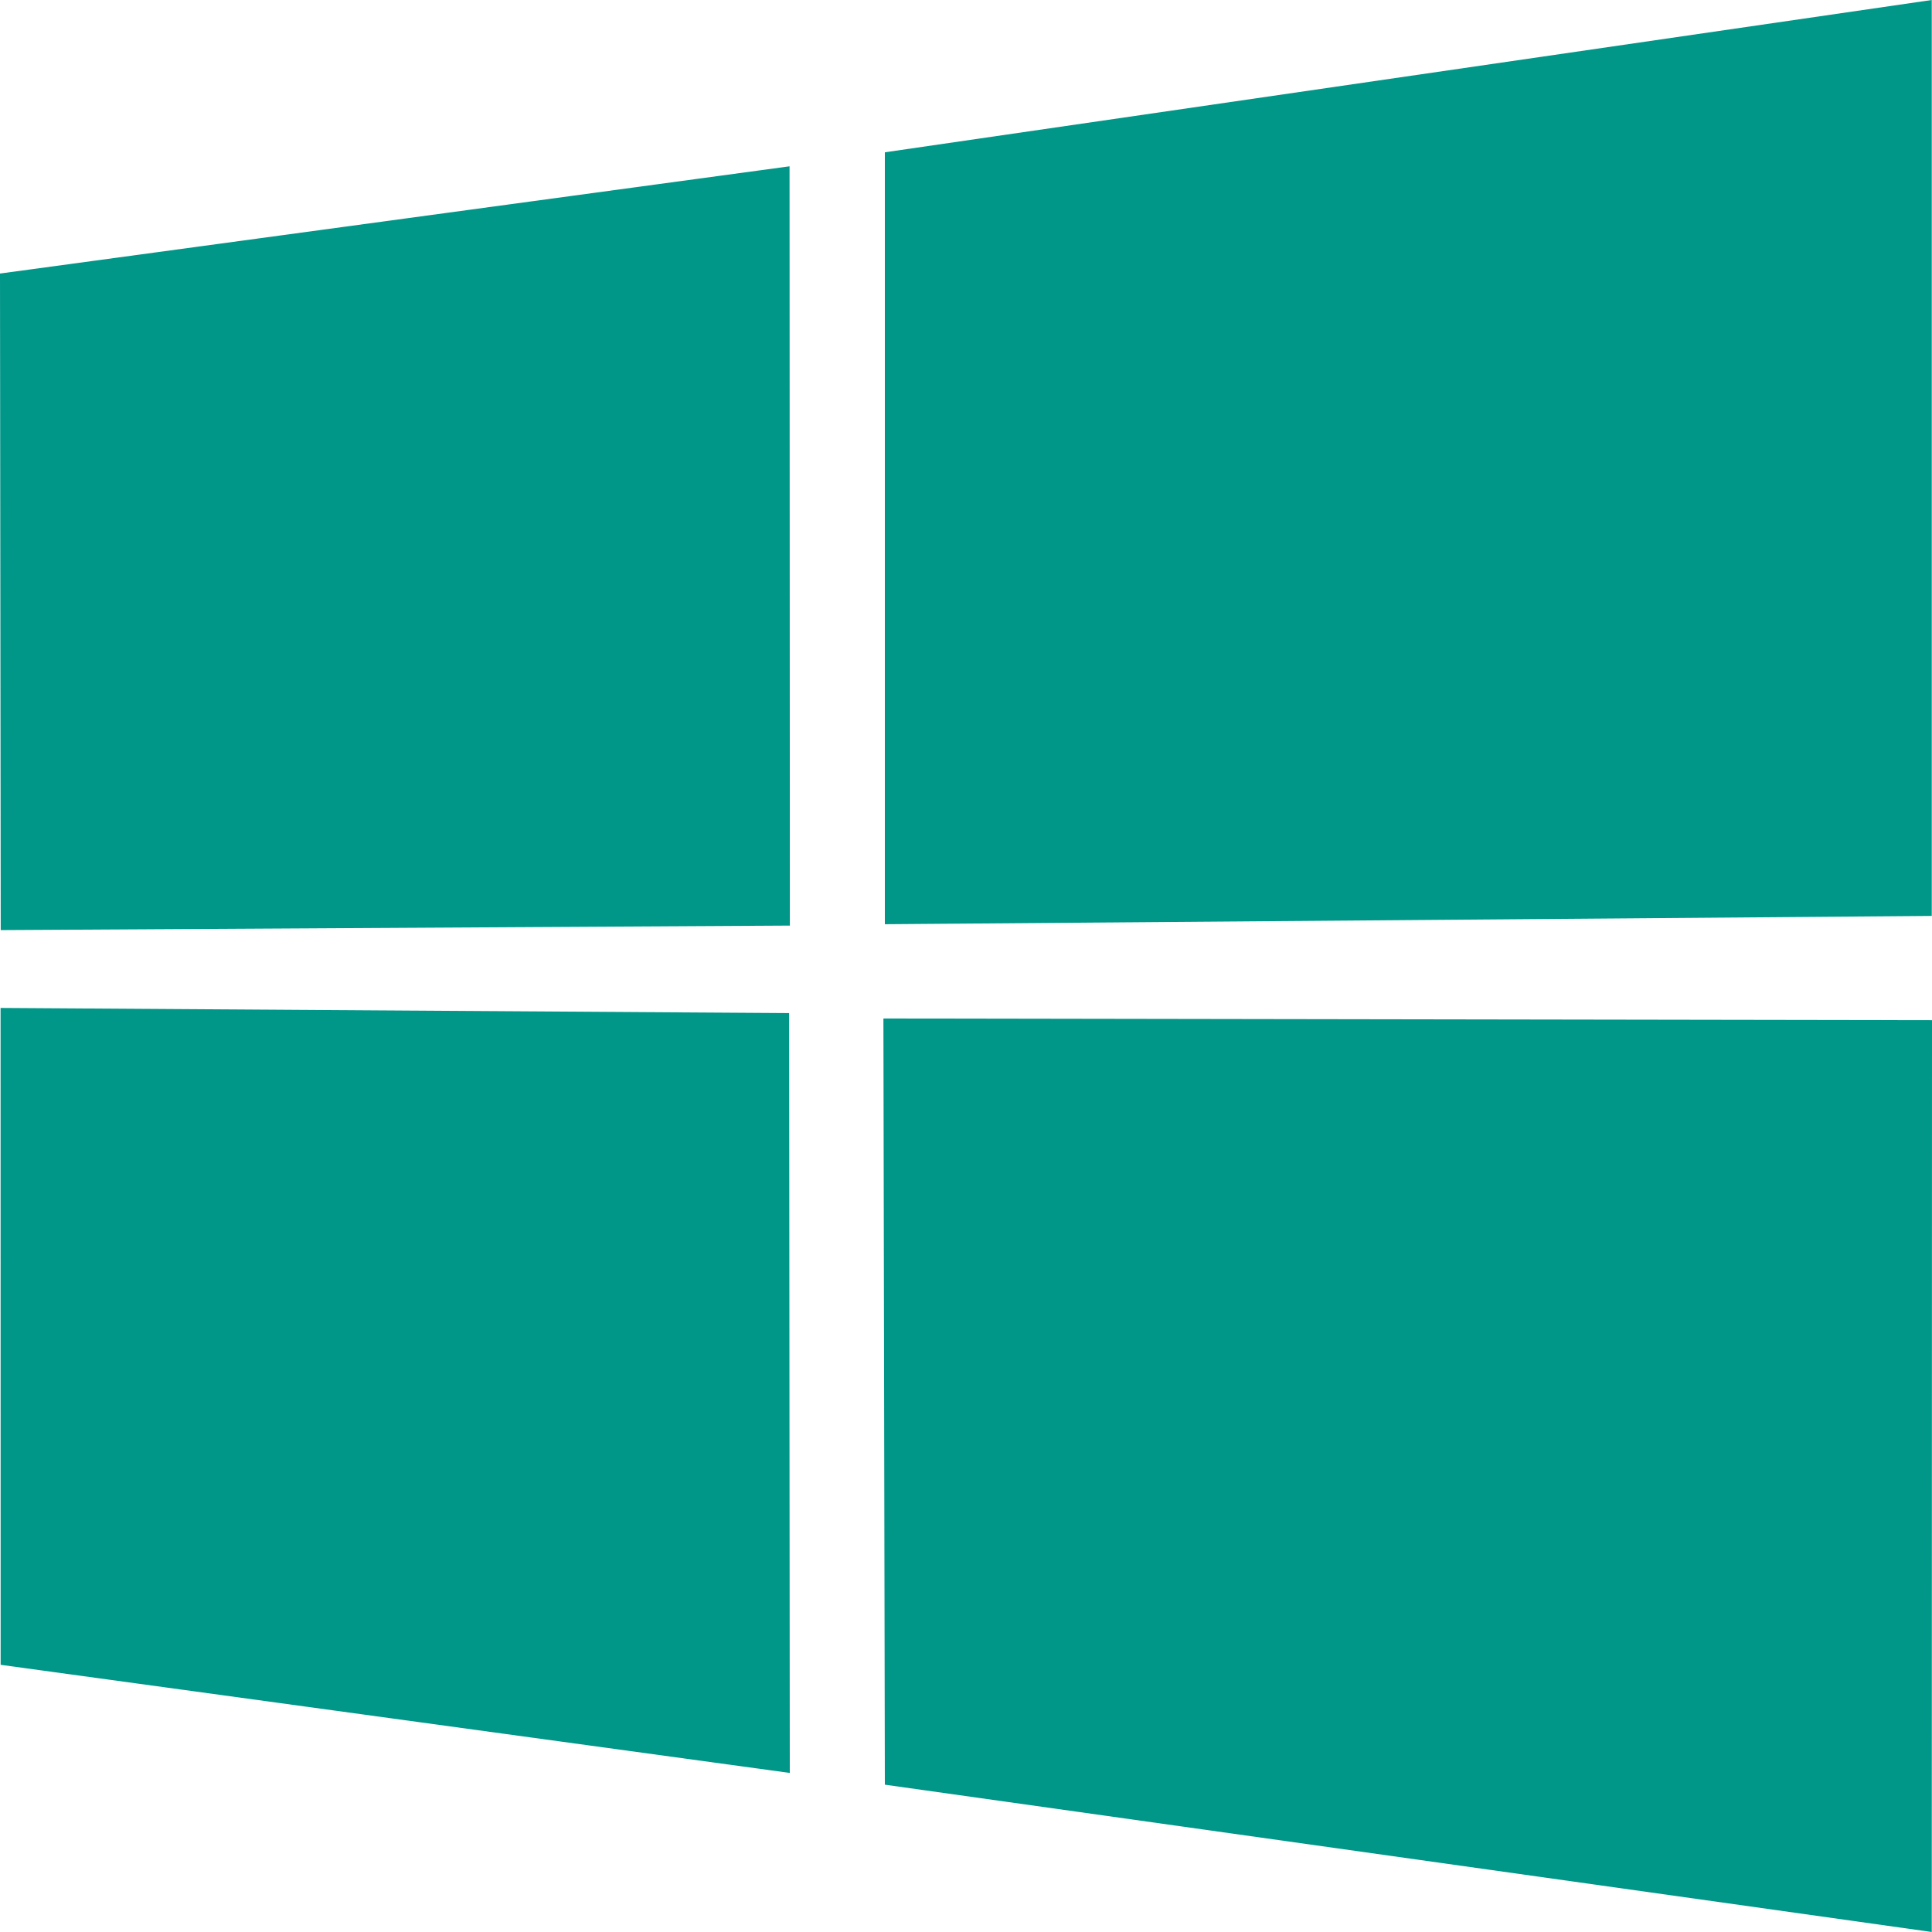
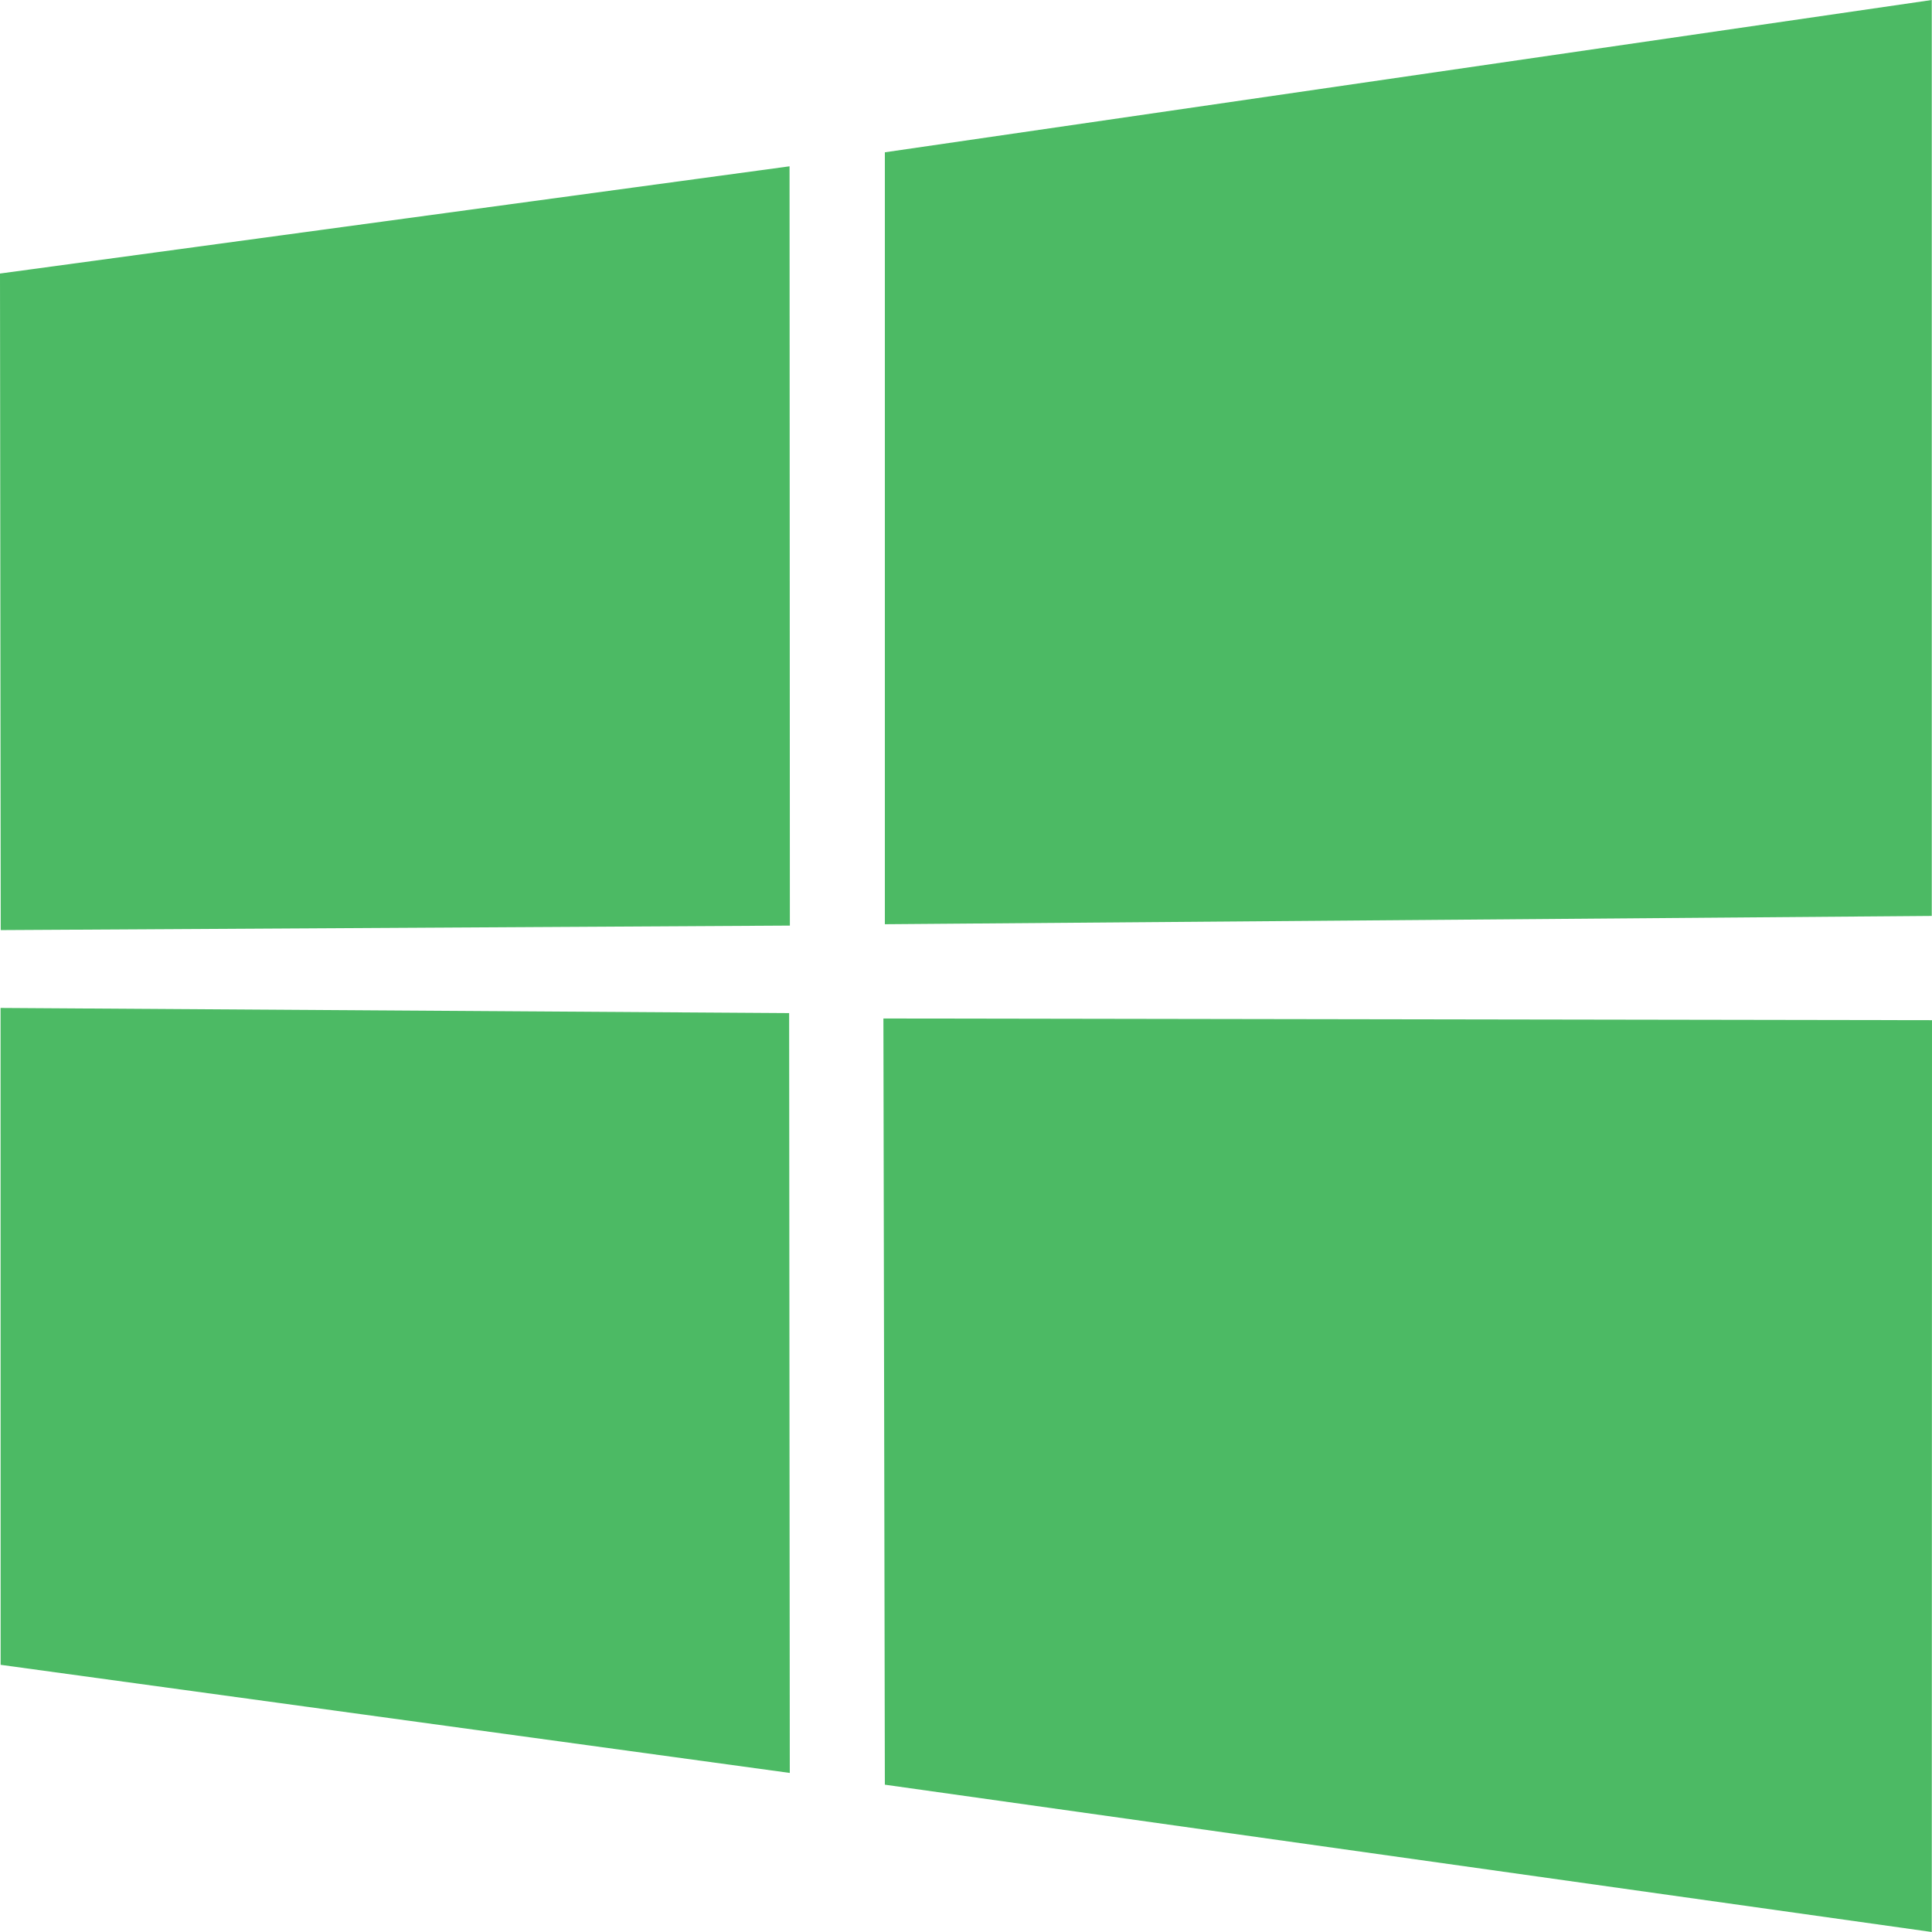
<svg width="24px" height="24px" viewBox="0 0 24 24">
-   <g fill="#009688">
+   <g fill="#4CBA64">
    <path d="M0,3.398 L9.808,2.066 L9.812,11.498 L0.009,11.554 L0,3.398 Z M9.803,12.585 L9.811,22.024 L0.008,20.681 L0.007,12.521 L9.803,12.585 Z M10.992,1.892 L23.997,0 L23.997,11.378 L10.992,11.481 L10.992,1.892 Z M24,12.673 L23.997,24 L10.992,22.17 L10.974,12.652 L24,12.673 Z" />
  </g>
</svg>
